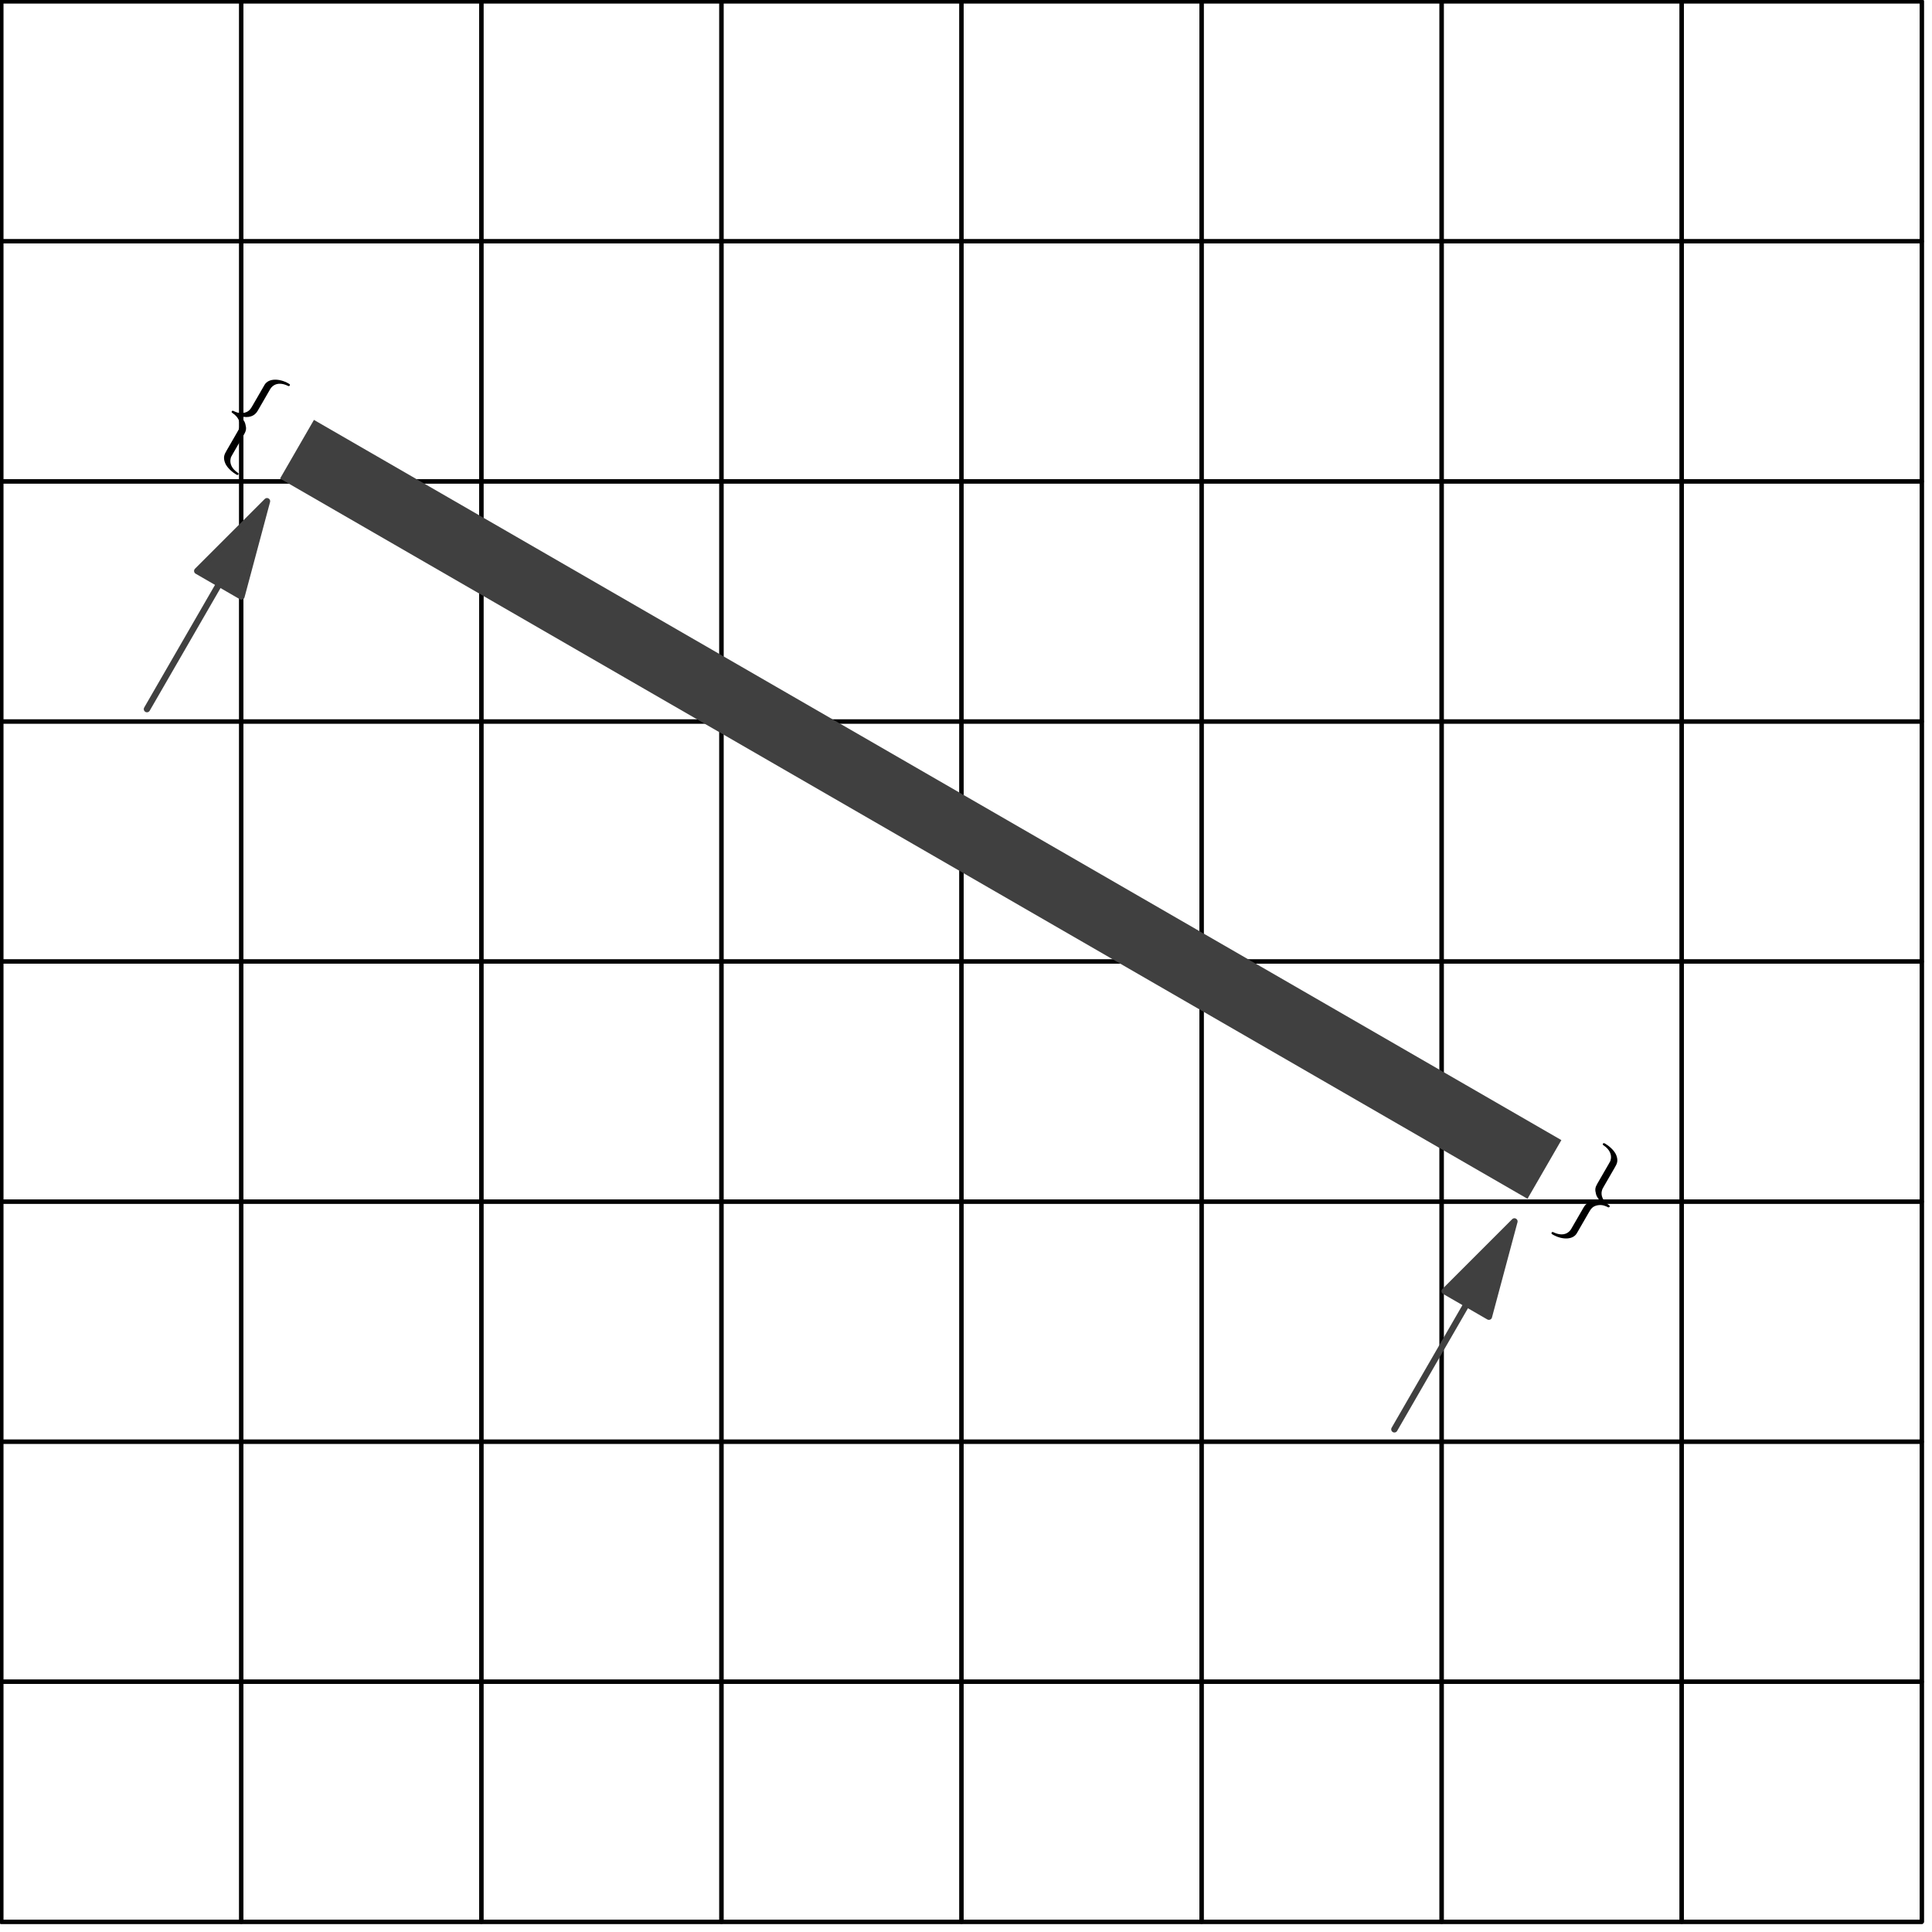
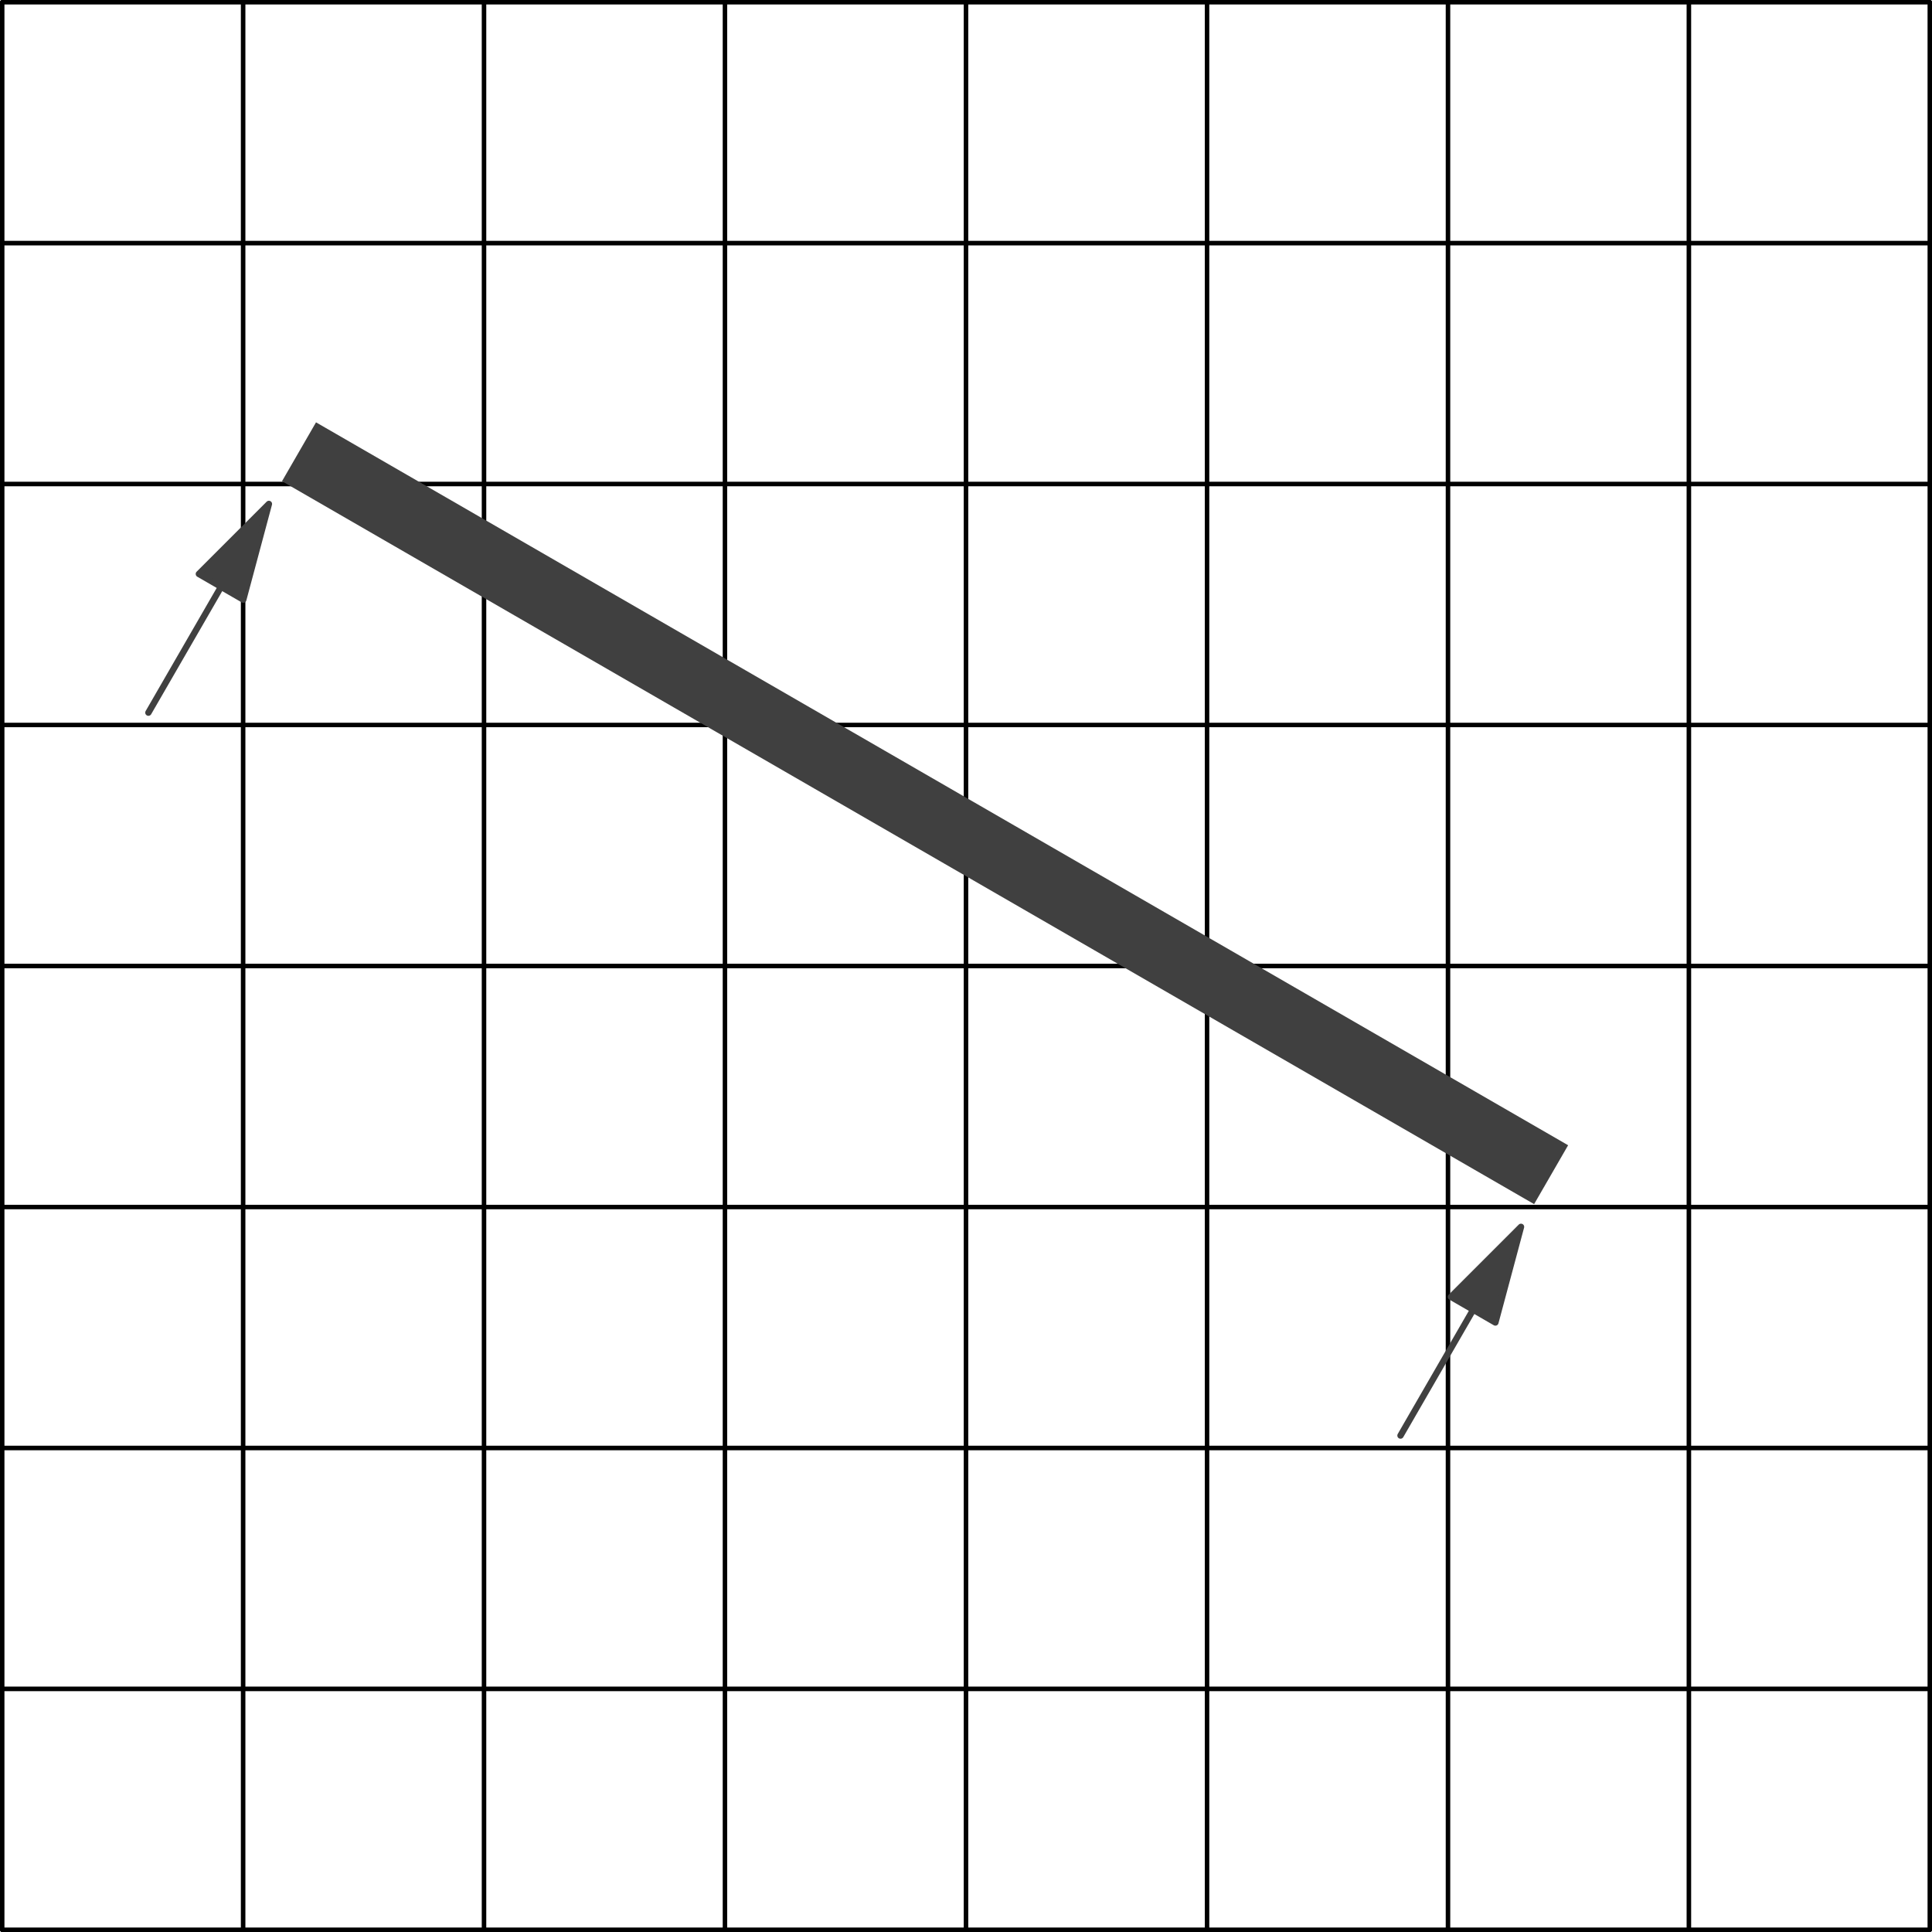
- <svg xmlns="http://www.w3.org/2000/svg" xmlns:xlink="http://www.w3.org/1999/xlink" height="456.248pt" version="1.1" viewBox="56.621 54.06 456.248 456.248" width="456.248pt">
-   <defs>
-     <path d="M7.015 -15.294C7.015 -16.285 7.659 -17.872 10.361 -18.045C10.485 -18.07 10.584 -18.169 10.584 -18.318C10.584 -18.59 10.386 -18.59 10.113 -18.59C7.634 -18.59 5.379 -17.326 5.354 -15.492V-9.84C5.354 -8.874 5.354 -8.081 4.363 -7.263C3.495 -6.544 2.553 -6.494 2.008 -6.469C1.884 -6.445 1.785 -6.345 1.785 -6.197C1.785 -5.949 1.933 -5.949 2.181 -5.924C3.817 -5.825 5.007 -4.933 5.28 -3.718C5.354 -3.445 5.354 -3.396 5.354 -2.503V2.404C5.354 3.445 5.354 4.239 6.544 5.18C7.51 5.924 9.146 6.197 10.113 6.197C10.386 6.197 10.584 6.197 10.584 5.924C10.584 5.676 10.435 5.676 10.188 5.651C8.626 5.552 7.411 4.759 7.089 3.495C7.015 3.272 7.015 3.222 7.015 2.33V-2.875C7.015 -4.016 6.816 -4.437 6.023 -5.23C5.503 -5.751 4.784 -5.998 4.09 -6.197C6.122 -6.767 7.015 -7.907 7.015 -9.345V-15.294Z" id="g0-102" />
-     <path d="M5.354 2.9C5.354 3.892 4.71 5.478 2.008 5.651C1.884 5.676 1.785 5.775 1.785 5.924C1.785 6.197 2.057 6.197 2.28 6.197C4.685 6.197 6.99 4.982 7.015 3.098V-2.553C7.015 -3.52 7.015 -4.313 8.006 -5.131C8.874 -5.85 9.816 -5.899 10.361 -5.924C10.485 -5.949 10.584 -6.048 10.584 -6.197C10.584 -6.445 10.435 -6.445 10.188 -6.469C8.552 -6.569 7.362 -7.461 7.089 -8.675C7.015 -8.948 7.015 -8.998 7.015 -9.89V-14.798C7.015 -15.839 7.015 -16.632 5.825 -17.574C4.833 -18.342 3.123 -18.59 2.28 -18.59C2.057 -18.59 1.785 -18.59 1.785 -18.318C1.785 -18.07 1.933 -18.07 2.181 -18.045C3.743 -17.946 4.957 -17.153 5.28 -15.889C5.354 -15.665 5.354 -15.616 5.354 -14.723V-9.518C5.354 -8.378 5.552 -7.957 6.345 -7.163C6.866 -6.643 7.585 -6.395 8.279 -6.197C6.246 -5.627 5.354 -4.486 5.354 -3.049V2.9Z" id="g0-103" />
-   </defs>
+ <svg xmlns="http://www.w3.org/2000/svg" xmlns:xlink="http://www.w3.org/1999/xlink" height="454.544pt" version="1.1" viewBox="56.409 53.858 454.544 454.544" width="454.544pt">
  <g id="page1">
    <g transform="matrix(0.996264 0 0 0.996264 56.9094 54.3583)">
      <path d="M 0 0L 455.244 0L 455.244 455.244L 0 455.244L 0 0Z" fill="none" stroke="#000000" stroke-linecap="round" stroke-linejoin="round" stroke-miterlimit="10.037" stroke-width="1.004" />
    </g>
    <g transform="matrix(0.996264 0 0 0.996264 56.9094 54.3583)">
      <path d="M 0 0L 56.906 0L 56.906 56.906L 0 56.906L 0 0Z" fill="none" stroke="#000000" stroke-linecap="round" stroke-linejoin="round" stroke-miterlimit="10.037" stroke-width="1.004" />
    </g>
    <g transform="matrix(0.996264 0 0 0.996264 56.9094 54.3583)">
      <path d="M 56.906 0L 113.811 0L 113.811 56.906L 56.906 56.906L 56.906 0Z" fill="none" stroke="#000000" stroke-linecap="round" stroke-linejoin="round" stroke-miterlimit="10.037" stroke-width="1.004" />
    </g>
    <g transform="matrix(0.996264 0 0 0.996264 56.9094 54.3583)">
      <path d="M 113.811 0L 170.717 0L 170.717 56.906L 113.811 56.906L 113.811 0Z" fill="none" stroke="#000000" stroke-linecap="round" stroke-linejoin="round" stroke-miterlimit="10.037" stroke-width="1.004" />
    </g>
    <g transform="matrix(0.996264 0 0 0.996264 56.9094 54.3583)">
      <path d="M 170.717 0L 227.622 0L 227.622 56.906L 170.717 56.906L 170.717 0Z" fill="none" stroke="#000000" stroke-linecap="round" stroke-linejoin="round" stroke-miterlimit="10.037" stroke-width="1.004" />
    </g>
    <g transform="matrix(0.996264 0 0 0.996264 56.9094 54.3583)">
      <path d="M 227.622 0L 284.528 0L 284.528 56.906L 227.622 56.906L 227.622 0Z" fill="none" stroke="#000000" stroke-linecap="round" stroke-linejoin="round" stroke-miterlimit="10.037" stroke-width="1.004" />
    </g>
    <g transform="matrix(0.996264 0 0 0.996264 56.9094 54.3583)">
      <path d="M 284.528 0L 341.433 0L 341.433 56.906L 284.528 56.906L 284.528 0Z" fill="none" stroke="#000000" stroke-linecap="round" stroke-linejoin="round" stroke-miterlimit="10.037" stroke-width="1.004" />
    </g>
    <g transform="matrix(0.996264 0 0 0.996264 56.9094 54.3583)">
      <path d="M 341.433 0L 398.339 0L 398.339 56.906L 341.433 56.906L 341.433 0Z" fill="none" stroke="#000000" stroke-linecap="round" stroke-linejoin="round" stroke-miterlimit="10.037" stroke-width="1.004" />
    </g>
    <g transform="matrix(0.996264 0 0 0.996264 56.9094 54.3583)">
      <path d="M 398.339 0L 455.244 0L 455.244 56.906L 398.339 56.906L 398.339 0Z" fill="none" stroke="#000000" stroke-linecap="round" stroke-linejoin="round" stroke-miterlimit="10.037" stroke-width="1.004" />
    </g>
    <g transform="matrix(0.996264 0 0 0.996264 56.9094 54.3583)">
      <path d="M 0 56.906L 56.906 56.906L 56.906 113.811L 0 113.811L 0 56.906Z" fill="none" stroke="#000000" stroke-linecap="round" stroke-linejoin="round" stroke-miterlimit="10.037" stroke-width="1.004" />
    </g>
    <g transform="matrix(0.996264 0 0 0.996264 56.9094 54.3583)">
      <path d="M 56.906 56.906L 113.811 56.906L 113.811 113.811L 56.906 113.811L 56.906 56.906Z" fill="none" stroke="#000000" stroke-linecap="round" stroke-linejoin="round" stroke-miterlimit="10.037" stroke-width="1.004" />
    </g>
    <g transform="matrix(0.996264 0 0 0.996264 56.9094 54.3583)">
      <path d="M 113.811 56.906L 170.717 56.906L 170.717 113.811L 113.811 113.811L 113.811 56.906Z" fill="none" stroke="#000000" stroke-linecap="round" stroke-linejoin="round" stroke-miterlimit="10.037" stroke-width="1.004" />
    </g>
    <g transform="matrix(0.996264 0 0 0.996264 56.9094 54.3583)">
      <path d="M 170.717 56.906L 227.622 56.906L 227.622 113.811L 170.717 113.811L 170.717 56.906Z" fill="none" stroke="#000000" stroke-linecap="round" stroke-linejoin="round" stroke-miterlimit="10.037" stroke-width="1.004" />
    </g>
    <g transform="matrix(0.996264 0 0 0.996264 56.9094 54.3583)">
      <path d="M 227.622 56.906L 284.528 56.906L 284.528 113.811L 227.622 113.811L 227.622 56.906Z" fill="none" stroke="#000000" stroke-linecap="round" stroke-linejoin="round" stroke-miterlimit="10.037" stroke-width="1.004" />
    </g>
    <g transform="matrix(0.996264 0 0 0.996264 56.9094 54.3583)">
      <path d="M 284.528 56.906L 341.433 56.906L 341.433 113.811L 284.528 113.811L 284.528 56.906Z" fill="none" stroke="#000000" stroke-linecap="round" stroke-linejoin="round" stroke-miterlimit="10.037" stroke-width="1.004" />
    </g>
    <g transform="matrix(0.996264 0 0 0.996264 56.9094 54.3583)">
      <path d="M 341.433 56.906L 398.339 56.906L 398.339 113.811L 341.433 113.811L 341.433 56.906Z" fill="none" stroke="#000000" stroke-linecap="round" stroke-linejoin="round" stroke-miterlimit="10.037" stroke-width="1.004" />
    </g>
    <g transform="matrix(0.996264 0 0 0.996264 56.9094 54.3583)">
      <path d="M 398.339 56.906L 455.244 56.906L 455.244 113.811L 398.339 113.811L 398.339 56.906Z" fill="none" stroke="#000000" stroke-linecap="round" stroke-linejoin="round" stroke-miterlimit="10.037" stroke-width="1.004" />
    </g>
    <g transform="matrix(0.996264 0 0 0.996264 56.9094 54.3583)">
      <path d="M 0 113.811L 56.906 113.811L 56.906 170.717L 0 170.717L 0 113.811Z" fill="none" stroke="#000000" stroke-linecap="round" stroke-linejoin="round" stroke-miterlimit="10.037" stroke-width="1.004" />
    </g>
    <g transform="matrix(0.996264 0 0 0.996264 56.9094 54.3583)">
      <path d="M 56.906 113.811L 113.811 113.811L 113.811 170.717L 56.906 170.717L 56.906 113.811Z" fill="none" stroke="#000000" stroke-linecap="round" stroke-linejoin="round" stroke-miterlimit="10.037" stroke-width="1.004" />
    </g>
    <g transform="matrix(0.996264 0 0 0.996264 56.9094 54.3583)">
      <path d="M 113.811 113.811L 170.717 113.811L 170.717 170.717L 113.811 170.717L 113.811 113.811Z" fill="none" stroke="#000000" stroke-linecap="round" stroke-linejoin="round" stroke-miterlimit="10.037" stroke-width="1.004" />
    </g>
    <g transform="matrix(0.996264 0 0 0.996264 56.9094 54.3583)">
      <path d="M 170.717 113.811L 227.622 113.811L 227.622 170.717L 170.717 170.717L 170.717 113.811Z" fill="none" stroke="#000000" stroke-linecap="round" stroke-linejoin="round" stroke-miterlimit="10.037" stroke-width="1.004" />
    </g>
    <g transform="matrix(0.996264 0 0 0.996264 56.9094 54.3583)">
      <path d="M 227.622 113.811L 284.528 113.811L 284.528 170.717L 227.622 170.717L 227.622 113.811Z" fill="none" stroke="#000000" stroke-linecap="round" stroke-linejoin="round" stroke-miterlimit="10.037" stroke-width="1.004" />
    </g>
    <g transform="matrix(0.996264 0 0 0.996264 56.9094 54.3583)">
      <path d="M 284.528 113.811L 341.433 113.811L 341.433 170.717L 284.528 170.717L 284.528 113.811Z" fill="none" stroke="#000000" stroke-linecap="round" stroke-linejoin="round" stroke-miterlimit="10.037" stroke-width="1.004" />
    </g>
    <g transform="matrix(0.996264 0 0 0.996264 56.9094 54.3583)">
      <path d="M 341.433 113.811L 398.339 113.811L 398.339 170.717L 341.433 170.717L 341.433 113.811Z" fill="none" stroke="#000000" stroke-linecap="round" stroke-linejoin="round" stroke-miterlimit="10.037" stroke-width="1.004" />
    </g>
    <g transform="matrix(0.996264 0 0 0.996264 56.9094 54.3583)">
      <path d="M 398.339 113.811L 455.244 113.811L 455.244 170.717L 398.339 170.717L 398.339 113.811Z" fill="none" stroke="#000000" stroke-linecap="round" stroke-linejoin="round" stroke-miterlimit="10.037" stroke-width="1.004" />
    </g>
    <g transform="matrix(0.996264 0 0 0.996264 56.9094 54.3583)">
      <path d="M 0 170.717L 56.906 170.717L 56.906 227.622L 0 227.622L 0 170.717Z" fill="none" stroke="#000000" stroke-linecap="round" stroke-linejoin="round" stroke-miterlimit="10.037" stroke-width="1.004" />
    </g>
    <g transform="matrix(0.996264 0 0 0.996264 56.9094 54.3583)">
      <path d="M 56.906 170.717L 113.811 170.717L 113.811 227.622L 56.906 227.622L 56.906 170.717Z" fill="none" stroke="#000000" stroke-linecap="round" stroke-linejoin="round" stroke-miterlimit="10.037" stroke-width="1.004" />
    </g>
    <g transform="matrix(0.996264 0 0 0.996264 56.9094 54.3583)">
      <path d="M 113.811 170.717L 170.717 170.717L 170.717 227.622L 113.811 227.622L 113.811 170.717Z" fill="none" stroke="#000000" stroke-linecap="round" stroke-linejoin="round" stroke-miterlimit="10.037" stroke-width="1.004" />
    </g>
    <g transform="matrix(0.996264 0 0 0.996264 56.9094 54.3583)">
      <path d="M 170.717 170.717L 227.622 170.717L 227.622 227.622L 170.717 227.622L 170.717 170.717Z" fill="none" stroke="#000000" stroke-linecap="round" stroke-linejoin="round" stroke-miterlimit="10.037" stroke-width="1.004" />
    </g>
    <g transform="matrix(0.996264 0 0 0.996264 56.9094 54.3583)">
      <path d="M 227.622 170.717L 284.528 170.717L 284.528 227.622L 227.622 227.622L 227.622 170.717Z" fill="none" stroke="#000000" stroke-linecap="round" stroke-linejoin="round" stroke-miterlimit="10.037" stroke-width="1.004" />
    </g>
    <g transform="matrix(0.996264 0 0 0.996264 56.9094 54.3583)">
      <path d="M 284.528 170.717L 341.433 170.717L 341.433 227.622L 284.528 227.622L 284.528 170.717Z" fill="none" stroke="#000000" stroke-linecap="round" stroke-linejoin="round" stroke-miterlimit="10.037" stroke-width="1.004" />
    </g>
    <g transform="matrix(0.996264 0 0 0.996264 56.9094 54.3583)">
      <path d="M 341.433 170.717L 398.339 170.717L 398.339 227.622L 341.433 227.622L 341.433 170.717Z" fill="none" stroke="#000000" stroke-linecap="round" stroke-linejoin="round" stroke-miterlimit="10.037" stroke-width="1.004" />
    </g>
    <g transform="matrix(0.996264 0 0 0.996264 56.9094 54.3583)">
      <path d="M 398.339 170.717L 455.244 170.717L 455.244 227.622L 398.339 227.622L 398.339 170.717Z" fill="none" stroke="#000000" stroke-linecap="round" stroke-linejoin="round" stroke-miterlimit="10.037" stroke-width="1.004" />
    </g>
    <g transform="matrix(0.996264 0 0 0.996264 56.9094 54.3583)">
      <path d="M 0 227.622L 56.906 227.622L 56.906 284.528L 0 284.528L 0 227.622Z" fill="none" stroke="#000000" stroke-linecap="round" stroke-linejoin="round" stroke-miterlimit="10.037" stroke-width="1.004" />
    </g>
    <g transform="matrix(0.996264 0 0 0.996264 56.9094 54.3583)">
      <path d="M 56.906 227.622L 113.811 227.622L 113.811 284.528L 56.906 284.528L 56.906 227.622Z" fill="none" stroke="#000000" stroke-linecap="round" stroke-linejoin="round" stroke-miterlimit="10.037" stroke-width="1.004" />
    </g>
    <g transform="matrix(0.996264 0 0 0.996264 56.9094 54.3583)">
      <path d="M 113.811 227.622L 170.717 227.622L 170.717 284.528L 113.811 284.528L 113.811 227.622Z" fill="none" stroke="#000000" stroke-linecap="round" stroke-linejoin="round" stroke-miterlimit="10.037" stroke-width="1.004" />
    </g>
    <g transform="matrix(0.996264 0 0 0.996264 56.9094 54.3583)">
      <path d="M 170.717 227.622L 227.622 227.622L 227.622 284.528L 170.717 284.528L 170.717 227.622Z" fill="none" stroke="#000000" stroke-linecap="round" stroke-linejoin="round" stroke-miterlimit="10.037" stroke-width="1.004" />
    </g>
    <g transform="matrix(0.996264 0 0 0.996264 56.9094 54.3583)">
      <path d="M 227.622 227.622L 284.528 227.622L 284.528 284.528L 227.622 284.528L 227.622 227.622Z" fill="none" stroke="#000000" stroke-linecap="round" stroke-linejoin="round" stroke-miterlimit="10.037" stroke-width="1.004" />
    </g>
    <g transform="matrix(0.996264 0 0 0.996264 56.9094 54.3583)">
      <path d="M 284.528 227.622L 341.433 227.622L 341.433 284.528L 284.528 284.528L 284.528 227.622Z" fill="none" stroke="#000000" stroke-linecap="round" stroke-linejoin="round" stroke-miterlimit="10.037" stroke-width="1.004" />
    </g>
    <g transform="matrix(0.996264 0 0 0.996264 56.9094 54.3583)">
      <path d="M 341.433 227.622L 398.339 227.622L 398.339 284.528L 341.433 284.528L 341.433 227.622Z" fill="none" stroke="#000000" stroke-linecap="round" stroke-linejoin="round" stroke-miterlimit="10.037" stroke-width="1.004" />
    </g>
    <g transform="matrix(0.996264 0 0 0.996264 56.9094 54.3583)">
      <path d="M 398.339 227.622L 455.244 227.622L 455.244 284.528L 398.339 284.528L 398.339 227.622Z" fill="none" stroke="#000000" stroke-linecap="round" stroke-linejoin="round" stroke-miterlimit="10.037" stroke-width="1.004" />
    </g>
    <g transform="matrix(0.996264 0 0 0.996264 56.9094 54.3583)">
      <path d="M 0 284.528L 56.906 284.528L 56.906 341.433L 0 341.433L 0 284.528Z" fill="none" stroke="#000000" stroke-linecap="round" stroke-linejoin="round" stroke-miterlimit="10.037" stroke-width="1.004" />
    </g>
    <g transform="matrix(0.996264 0 0 0.996264 56.9094 54.3583)">
      <path d="M 56.906 284.528L 113.811 284.528L 113.811 341.433L 56.906 341.433L 56.906 284.528Z" fill="none" stroke="#000000" stroke-linecap="round" stroke-linejoin="round" stroke-miterlimit="10.037" stroke-width="1.004" />
    </g>
    <g transform="matrix(0.996264 0 0 0.996264 56.9094 54.3583)">
      <path d="M 113.811 284.528L 170.717 284.528L 170.717 341.433L 113.811 341.433L 113.811 284.528Z" fill="none" stroke="#000000" stroke-linecap="round" stroke-linejoin="round" stroke-miterlimit="10.037" stroke-width="1.004" />
    </g>
    <g transform="matrix(0.996264 0 0 0.996264 56.9094 54.3583)">
      <path d="M 170.717 284.528L 227.622 284.528L 227.622 341.433L 170.717 341.433L 170.717 284.528Z" fill="none" stroke="#000000" stroke-linecap="round" stroke-linejoin="round" stroke-miterlimit="10.037" stroke-width="1.004" />
    </g>
    <g transform="matrix(0.996264 0 0 0.996264 56.9094 54.3583)">
      <path d="M 227.622 284.528L 284.528 284.528L 284.528 341.433L 227.622 341.433L 227.622 284.528Z" fill="none" stroke="#000000" stroke-linecap="round" stroke-linejoin="round" stroke-miterlimit="10.037" stroke-width="1.004" />
    </g>
    <g transform="matrix(0.996264 0 0 0.996264 56.9094 54.3583)">
      <path d="M 284.528 284.528L 341.433 284.528L 341.433 341.433L 284.528 341.433L 284.528 284.528Z" fill="none" stroke="#000000" stroke-linecap="round" stroke-linejoin="round" stroke-miterlimit="10.037" stroke-width="1.004" />
    </g>
    <g transform="matrix(0.996264 0 0 0.996264 56.9094 54.3583)">
      <path d="M 341.433 284.528L 398.339 284.528L 398.339 341.433L 341.433 341.433L 341.433 284.528Z" fill="none" stroke="#000000" stroke-linecap="round" stroke-linejoin="round" stroke-miterlimit="10.037" stroke-width="1.004" />
    </g>
    <g transform="matrix(0.996264 0 0 0.996264 56.9094 54.3583)">
      <path d="M 398.339 284.528L 455.244 284.528L 455.244 341.433L 398.339 341.433L 398.339 284.528Z" fill="none" stroke="#000000" stroke-linecap="round" stroke-linejoin="round" stroke-miterlimit="10.037" stroke-width="1.004" />
    </g>
    <g transform="matrix(0.996264 0 0 0.996264 56.9094 54.3583)">
      <path d="M 0 341.433L 56.906 341.433L 56.906 398.339L 0 398.339L 0 341.433Z" fill="none" stroke="#000000" stroke-linecap="round" stroke-linejoin="round" stroke-miterlimit="10.037" stroke-width="1.004" />
    </g>
    <g transform="matrix(0.996264 0 0 0.996264 56.9094 54.3583)">
      <path d="M 56.906 341.433L 113.811 341.433L 113.811 398.339L 56.906 398.339L 56.906 341.433Z" fill="none" stroke="#000000" stroke-linecap="round" stroke-linejoin="round" stroke-miterlimit="10.037" stroke-width="1.004" />
    </g>
    <g transform="matrix(0.996264 0 0 0.996264 56.9094 54.3583)">
      <path d="M 113.811 341.433L 170.717 341.433L 170.717 398.339L 113.811 398.339L 113.811 341.433Z" fill="none" stroke="#000000" stroke-linecap="round" stroke-linejoin="round" stroke-miterlimit="10.037" stroke-width="1.004" />
    </g>
    <g transform="matrix(0.996264 0 0 0.996264 56.9094 54.3583)">
      <path d="M 170.717 341.433L 227.622 341.433L 227.622 398.339L 170.717 398.339L 170.717 341.433Z" fill="none" stroke="#000000" stroke-linecap="round" stroke-linejoin="round" stroke-miterlimit="10.037" stroke-width="1.004" />
    </g>
    <g transform="matrix(0.996264 0 0 0.996264 56.9094 54.3583)">
      <path d="M 227.622 341.433L 284.528 341.433L 284.528 398.339L 227.622 398.339L 227.622 341.433Z" fill="none" stroke="#000000" stroke-linecap="round" stroke-linejoin="round" stroke-miterlimit="10.037" stroke-width="1.004" />
    </g>
    <g transform="matrix(0.996264 0 0 0.996264 56.9094 54.3583)">
      <path d="M 284.528 341.433L 341.433 341.433L 341.433 398.339L 284.528 398.339L 284.528 341.433Z" fill="none" stroke="#000000" stroke-linecap="round" stroke-linejoin="round" stroke-miterlimit="10.037" stroke-width="1.004" />
    </g>
    <g transform="matrix(0.996264 0 0 0.996264 56.9094 54.3583)">
      <path d="M 341.433 341.433L 398.339 341.433L 398.339 398.339L 341.433 398.339L 341.433 341.433Z" fill="none" stroke="#000000" stroke-linecap="round" stroke-linejoin="round" stroke-miterlimit="10.037" stroke-width="1.004" />
    </g>
    <g transform="matrix(0.996264 0 0 0.996264 56.9094 54.3583)">
      <path d="M 398.339 341.433L 455.244 341.433L 455.244 398.339L 398.339 398.339L 398.339 341.433Z" fill="none" stroke="#000000" stroke-linecap="round" stroke-linejoin="round" stroke-miterlimit="10.037" stroke-width="1.004" />
    </g>
    <g transform="matrix(0.996264 0 0 0.996264 56.9094 54.3583)">
      <path d="M 0 398.339L 56.906 398.339L 56.906 455.244L 0 455.244L 0 398.339Z" fill="none" stroke="#000000" stroke-linecap="round" stroke-linejoin="round" stroke-miterlimit="10.037" stroke-width="1.004" />
    </g>
    <g transform="matrix(0.996264 0 0 0.996264 56.9094 54.3583)">
      <path d="M 56.906 398.339L 113.811 398.339L 113.811 455.244L 56.906 455.244L 56.906 398.339Z" fill="none" stroke="#000000" stroke-linecap="round" stroke-linejoin="round" stroke-miterlimit="10.037" stroke-width="1.004" />
    </g>
    <g transform="matrix(0.996264 0 0 0.996264 56.9094 54.3583)">
      <path d="M 113.811 398.339L 170.717 398.339L 170.717 455.244L 113.811 455.244L 113.811 398.339Z" fill="none" stroke="#000000" stroke-linecap="round" stroke-linejoin="round" stroke-miterlimit="10.037" stroke-width="1.004" />
    </g>
    <g transform="matrix(0.996264 0 0 0.996264 56.9094 54.3583)">
      <path d="M 170.717 398.339L 227.622 398.339L 227.622 455.244L 170.717 455.244L 170.717 398.339Z" fill="none" stroke="#000000" stroke-linecap="round" stroke-linejoin="round" stroke-miterlimit="10.037" stroke-width="1.004" />
    </g>
    <g transform="matrix(0.996264 0 0 0.996264 56.9094 54.3583)">
      <path d="M 227.622 398.339L 284.528 398.339L 284.528 455.244L 227.622 455.244L 227.622 398.339Z" fill="none" stroke="#000000" stroke-linecap="round" stroke-linejoin="round" stroke-miterlimit="10.037" stroke-width="1.004" />
    </g>
    <g transform="matrix(0.996264 0 0 0.996264 56.9094 54.3583)">
      <path d="M 284.528 398.339L 341.433 398.339L 341.433 455.244L 284.528 455.244L 284.528 398.339Z" fill="none" stroke="#000000" stroke-linecap="round" stroke-linejoin="round" stroke-miterlimit="10.037" stroke-width="1.004" />
    </g>
    <g transform="matrix(0.996264 0 0 0.996264 56.9094 54.3583)">
      <path d="M 341.433 398.339L 398.339 398.339L 398.339 455.244L 341.433 455.244L 341.433 398.339Z" fill="none" stroke="#000000" stroke-linecap="round" stroke-linejoin="round" stroke-miterlimit="10.037" stroke-width="1.004" />
    </g>
    <g transform="matrix(0.996264 0 0 0.996264 56.9094 54.3583)">
      <path d="M 398.339 398.339L 455.244 398.339L 455.244 455.244L 398.339 455.244L 398.339 398.339Z" fill="none" stroke="#000000" stroke-linecap="round" stroke-linejoin="round" stroke-miterlimit="10.037" stroke-width="1.004" />
    </g>
    <g transform="matrix(0.996264 0 0 0.996264 56.9094 54.3583)">
      <path d="M 70.111 106.187L 365.8 276.904" fill="none" stroke="#404040" stroke-linecap="butt" stroke-linejoin="round" stroke-miterlimit="10.037" stroke-width="16.06" />
    </g>
-     <g transform="matrix(0.866025 0.5 -0.5 0.866025 94.4017 -39.3076)">
-       <use x="108.156" xlink:href="#g0-102" y="162.699" />
-     </g>
-     <g transform="matrix(0.866025 0.5 -0.5 0.866025 224.159 -169.065)">
-       <use x="427.559" xlink:href="#g0-103" y="339.951" />
-     </g>
+     <use x="108.156" xlink:href="#g0-102" y="162.699" />
+     <use x="427.559" xlink:href="#g0-103" y="339.951" />
    <g transform="matrix(0.996264 0 0 0.996264 56.9094 54.3583)">
      <path d="M 51.705 138.066L 34.544 167.789" fill="none" stroke="#404040" stroke-linecap="round" stroke-linejoin="round" stroke-miterlimit="10.037" stroke-width="1.506" />
    </g>
    <g transform="matrix(0.996264 0 0 0.996264 56.9094 54.3583)">
      <path d="M 62.997 118.508L 46.464 135.04L 56.946 141.092L 62.997 118.508Z" fill="#404040" />
    </g>
    <g transform="matrix(0.996264 0 0 0.996264 56.9094 54.3583)">
      <path d="M 62.997 118.508L 46.464 135.04L 56.946 141.092L 62.997 118.508Z" fill="none" stroke="#404040" stroke-linecap="round" stroke-linejoin="round" stroke-miterlimit="10.037" stroke-width="1.506" />
    </g>
    <g transform="matrix(0.996264 0 0 0.996264 56.9094 54.3583)">
      <path d="M 347.395 308.783L 330.234 338.506" fill="none" stroke="#404040" stroke-linecap="round" stroke-linejoin="round" stroke-miterlimit="10.037" stroke-width="1.506" />
    </g>
    <g transform="matrix(0.996264 0 0 0.996264 56.9094 54.3583)">
      <path d="M 358.687 289.224L 342.154 305.757L 352.636 311.808L 358.687 289.224Z" fill="#404040" />
    </g>
    <g transform="matrix(0.996264 0 0 0.996264 56.9094 54.3583)">
      <path d="M 358.687 289.224L 342.154 305.757L 352.636 311.808L 358.687 289.224Z" fill="none" stroke="#404040" stroke-linecap="round" stroke-linejoin="round" stroke-miterlimit="10.037" stroke-width="1.506" />
    </g>
  </g>
</svg>
